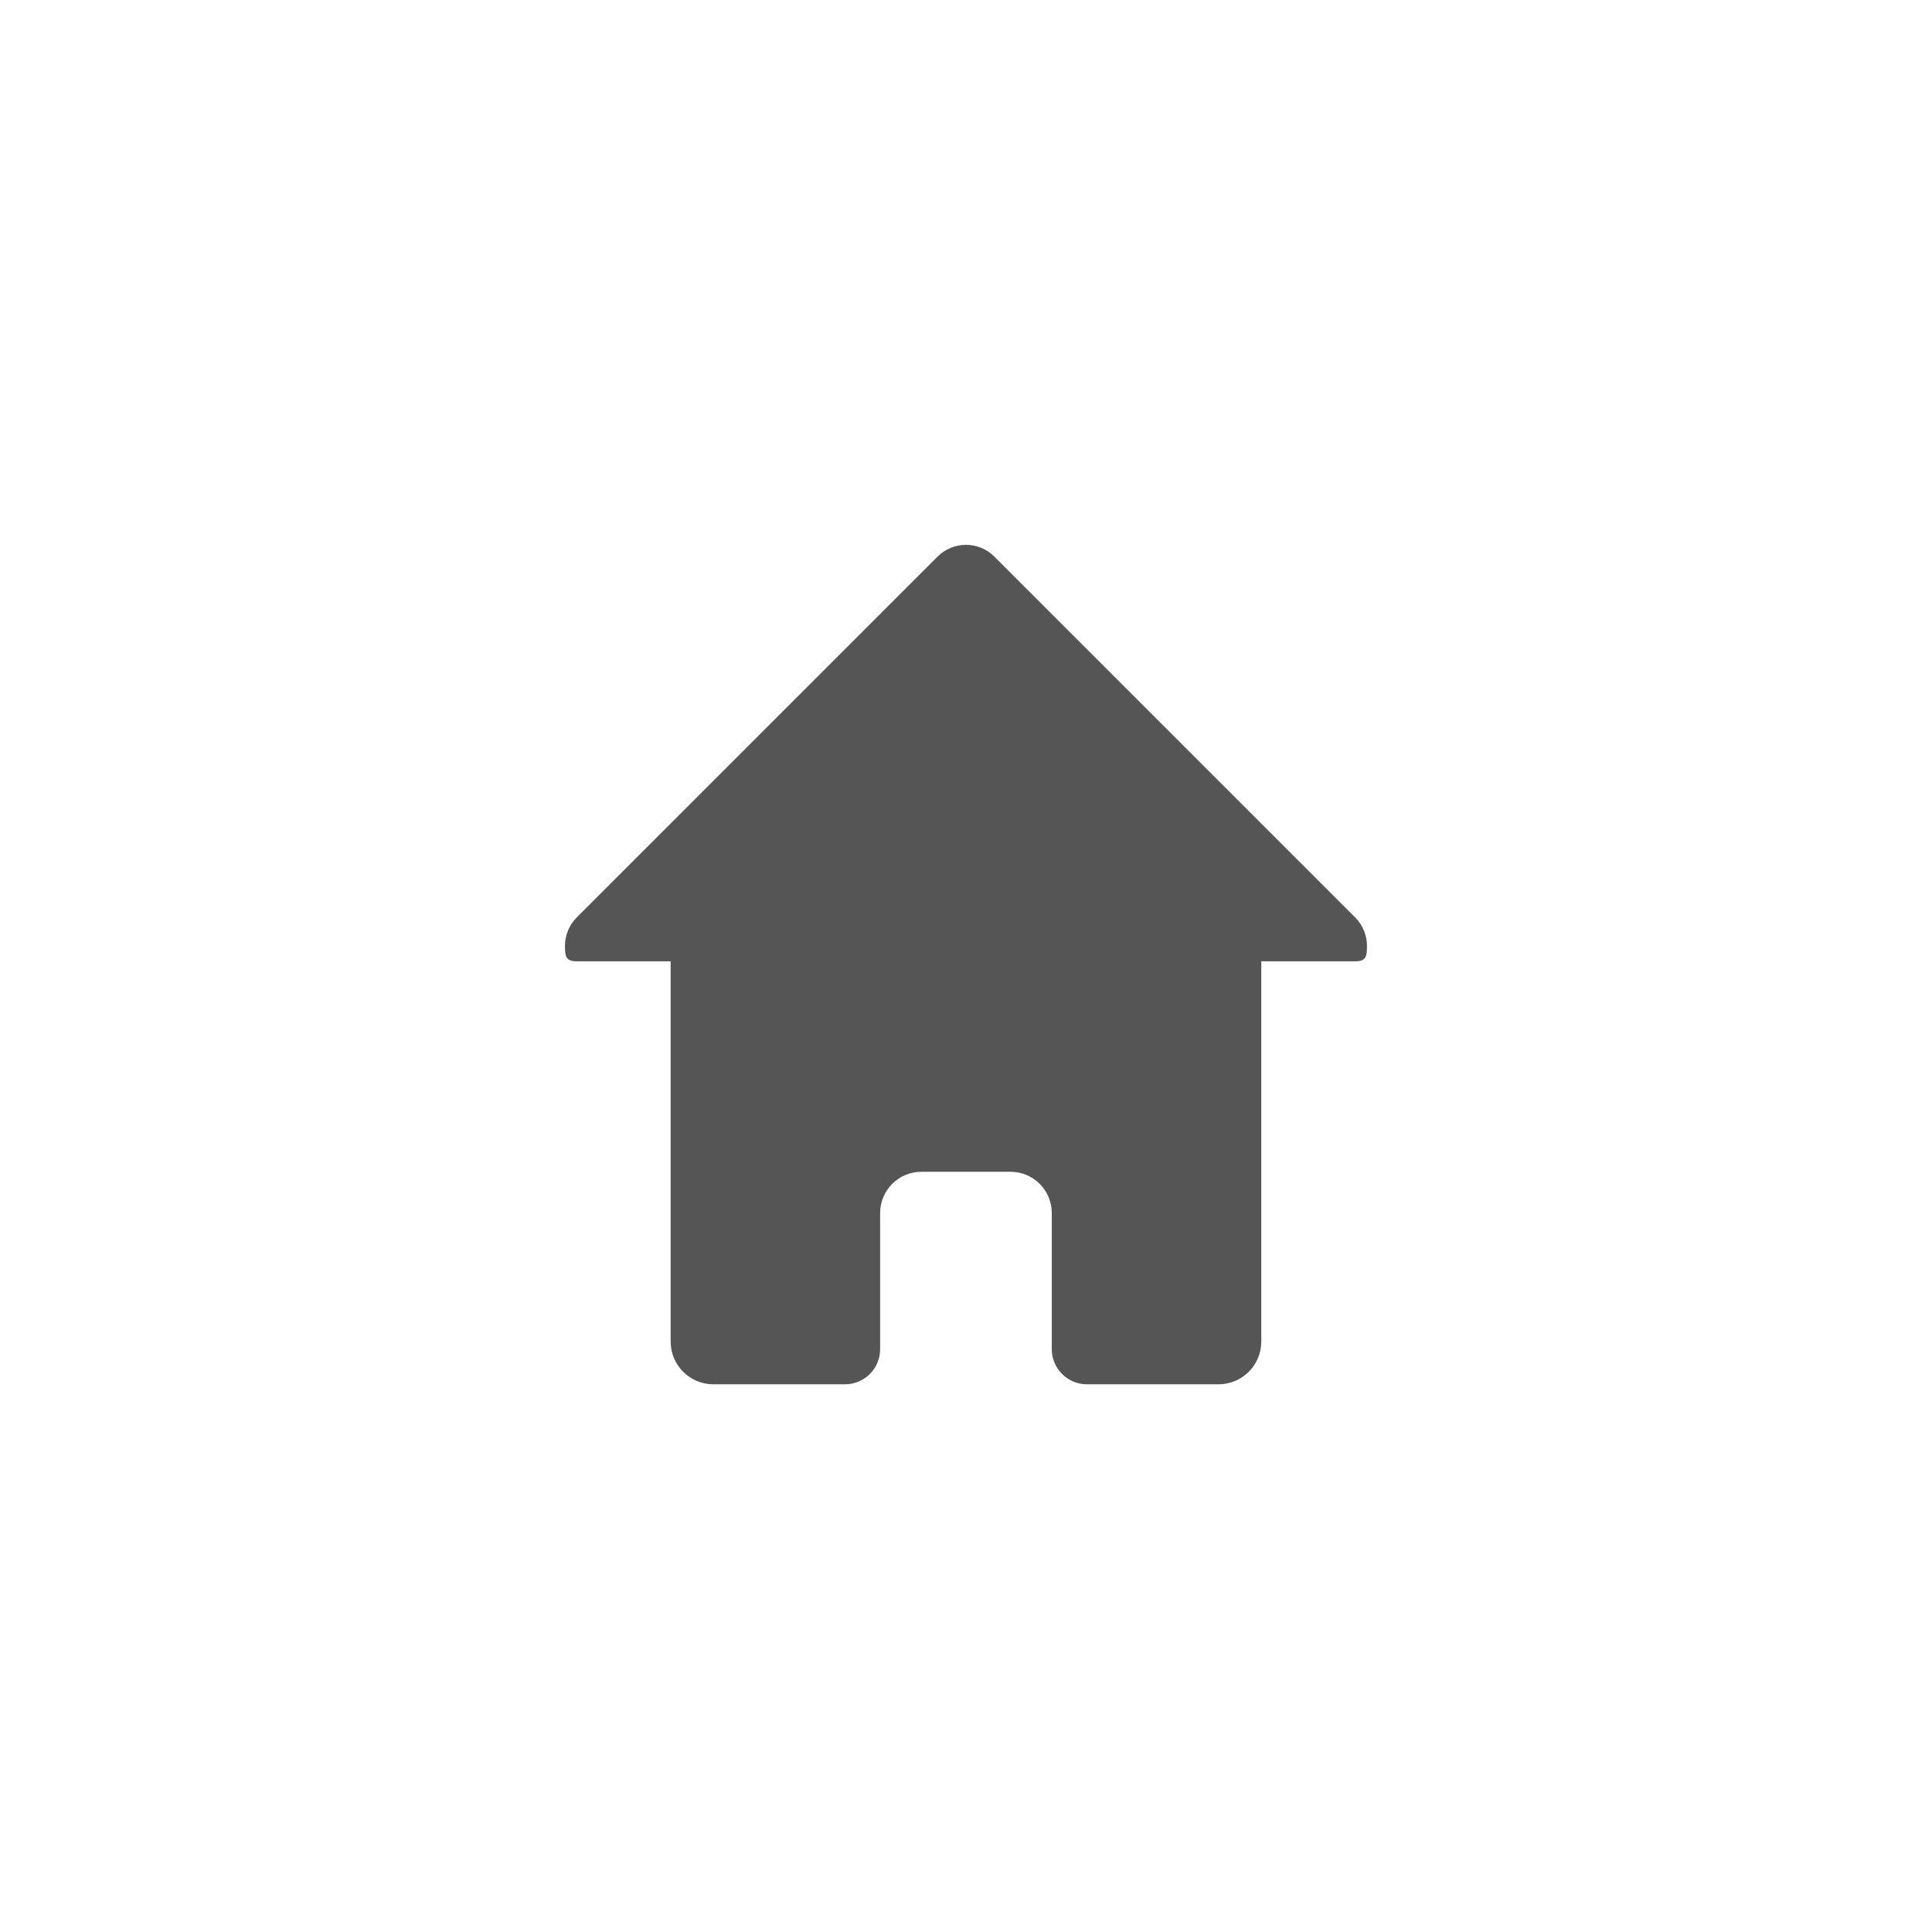
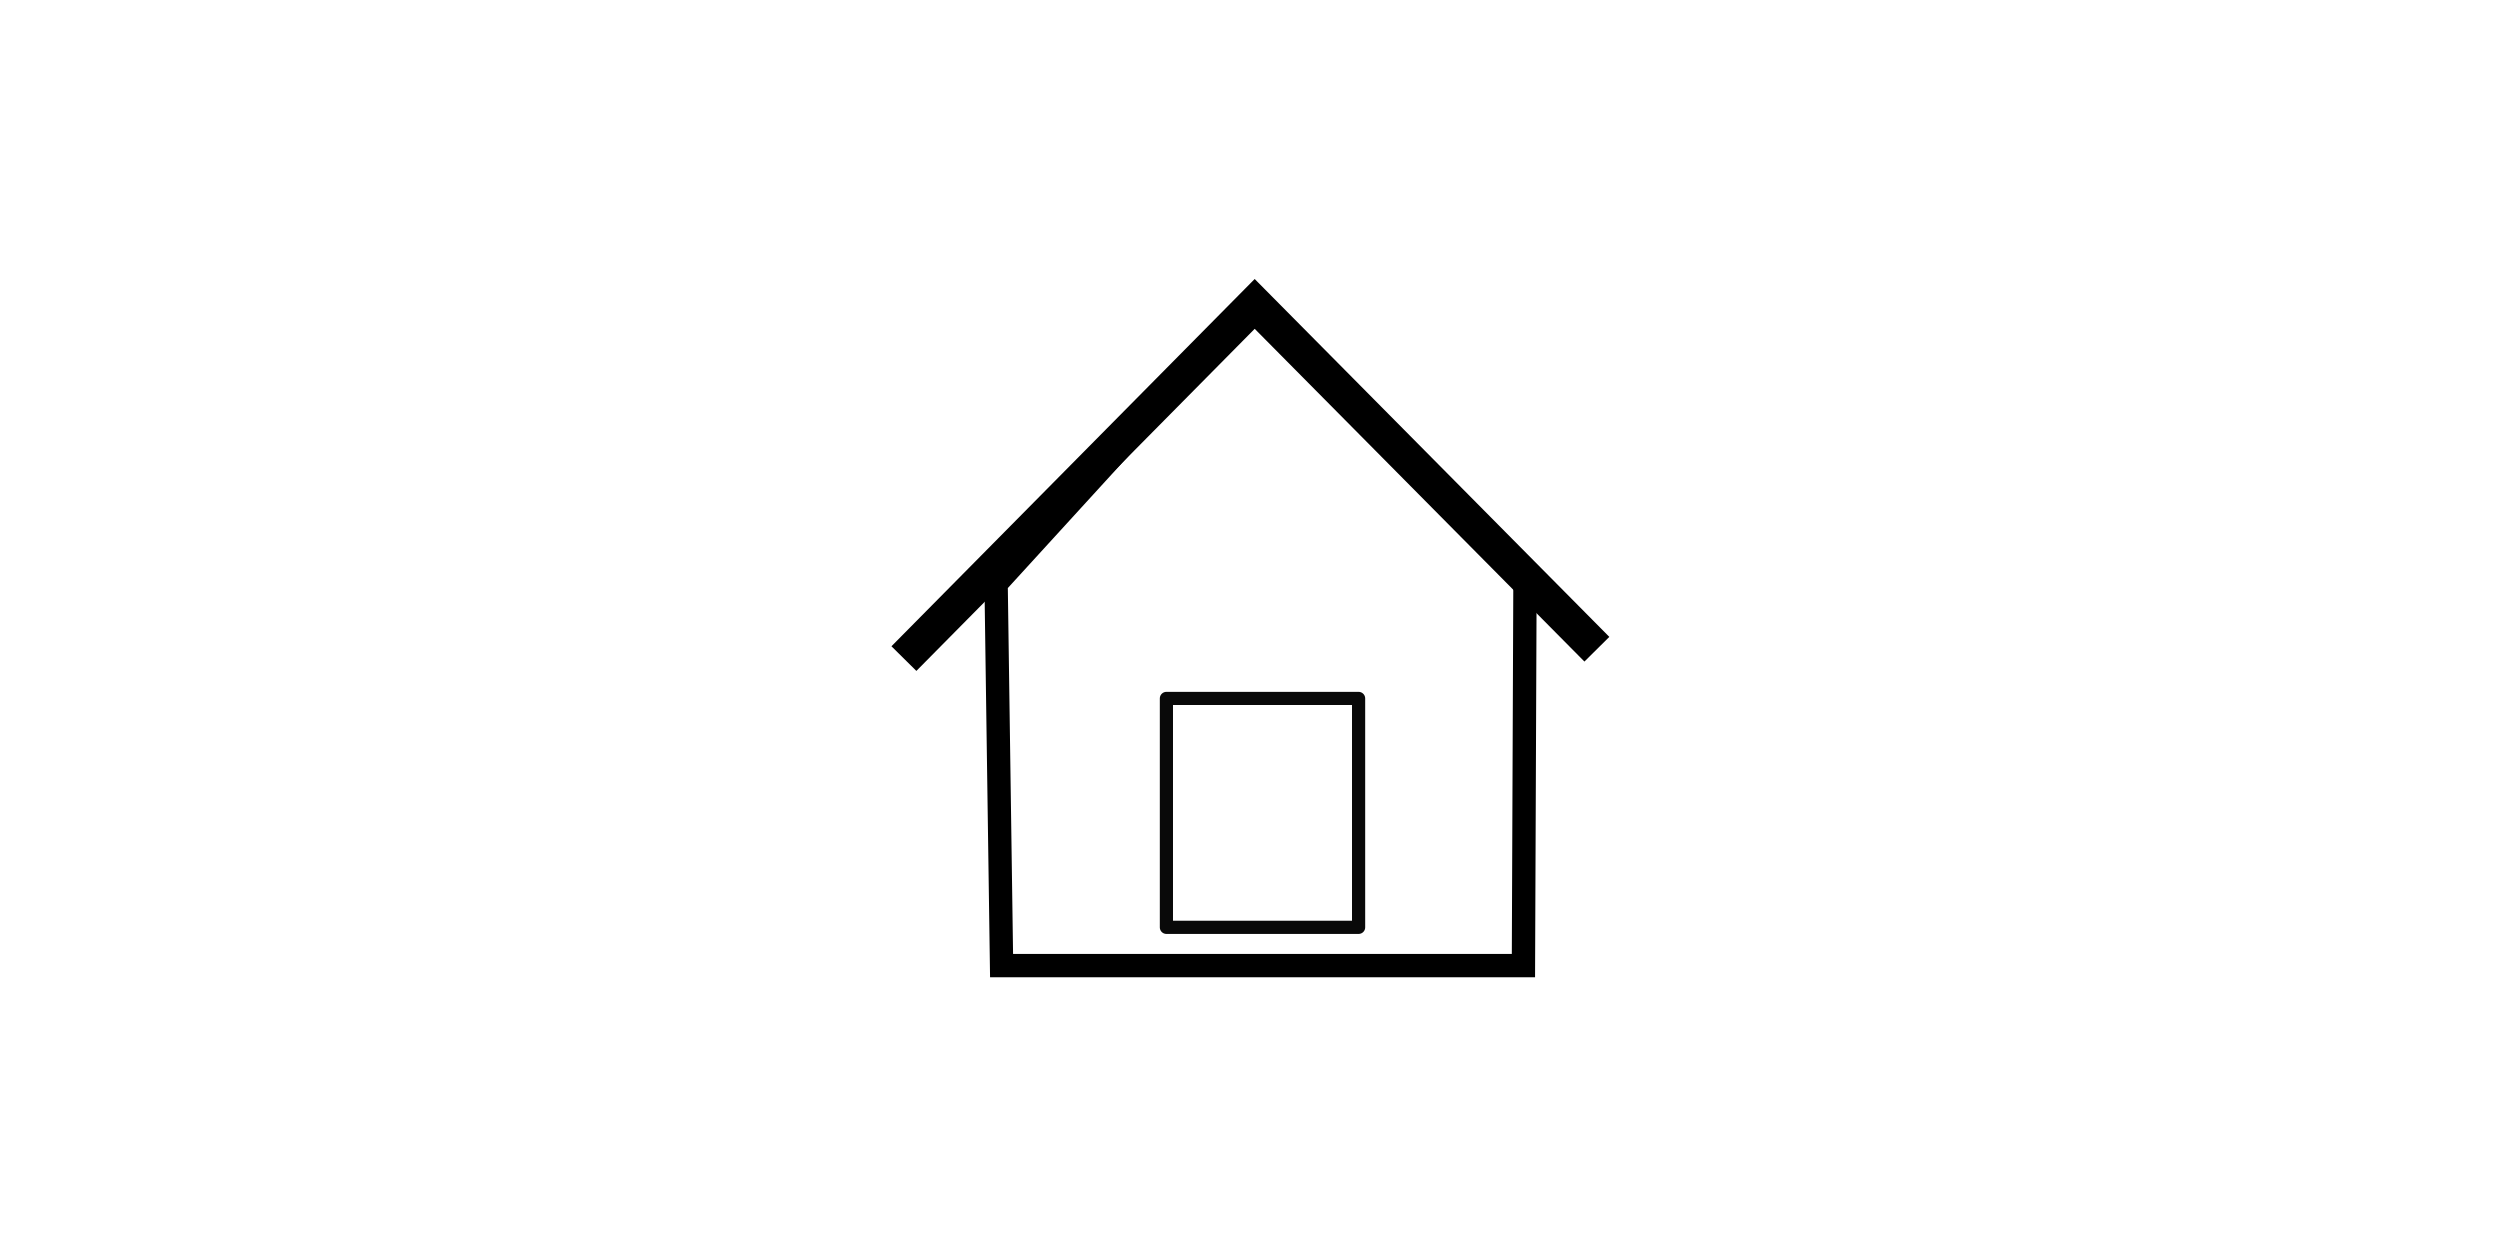
- <svg xmlns="http://www.w3.org/2000/svg" width="50" height="50" version="1.1" viewBox="0 0 50 50">
-   <g transform="translate(0 -1002.4)">
-     <rect y="1002.4" width="50" height="50" fill-opacity="0" />
-     <path d="m25 1016.5c-0.266 0-0.533 0.102-0.737 0.306l-9.336 9.336c-0.204 0.204-0.306 0.47-0.306 0.737 0 0.266 0.018 0.4 0.306 0.4h2.429v9.837c0 0.615 0.495 1.11 1.11 1.11h3.4c0.505 0 0.912-0.407 0.912-0.912v-3.519c0-0.592 0.477-1.069 1.068-1.069h2.306c0.592 0 1.068 0.477 1.068 1.069v3.519c0 0.505 0.407 0.912 0.912 0.912h3.4c0.615 0 1.11-0.495 1.11-1.11v-9.837h2.429c0.289 0 0.306-0.134 0.306-0.4 0-0.266-0.102-0.533-0.306-0.737l-9.336-9.336c-0.204-0.204-0.47-0.306-0.737-0.306z" fill="#555" />
+ <svg xmlns="http://www.w3.org/2000/svg" version="1.1" id="Layer_1" x="0px" y="0px" viewBox="0 0 320 160" style="enable-background:new 0 0 320 160;" xml:space="preserve">
+   <style type="text/css">
+ 	.st0{fill-opacity:0;stroke:#000000;stroke-width:2.987;}
+ 	.st1{fill-opacity:0;stroke:#000000;stroke-width:4.487;}
+ 	.st2{fill-opacity:0;stroke:#090909;stroke-width:1.687;stroke-linejoin:round;}
+ </style>
+   <g>
+     <g>
+       <path class="st0" d="M128.2,123.6l66.8,0l0.2-49.7l-35-35l-32.7,35.8L128.2,123.6L128.2,123.6z" />
+       <path class="st1" d="M115.7,84.3l44.9-45.4l43.8,44.2" />
+     </g>
+     <g>
+       <rect x="149.3" y="89.4" class="st2" width="24.6" height="29.3" />
+     </g>
  </g>
</svg>
